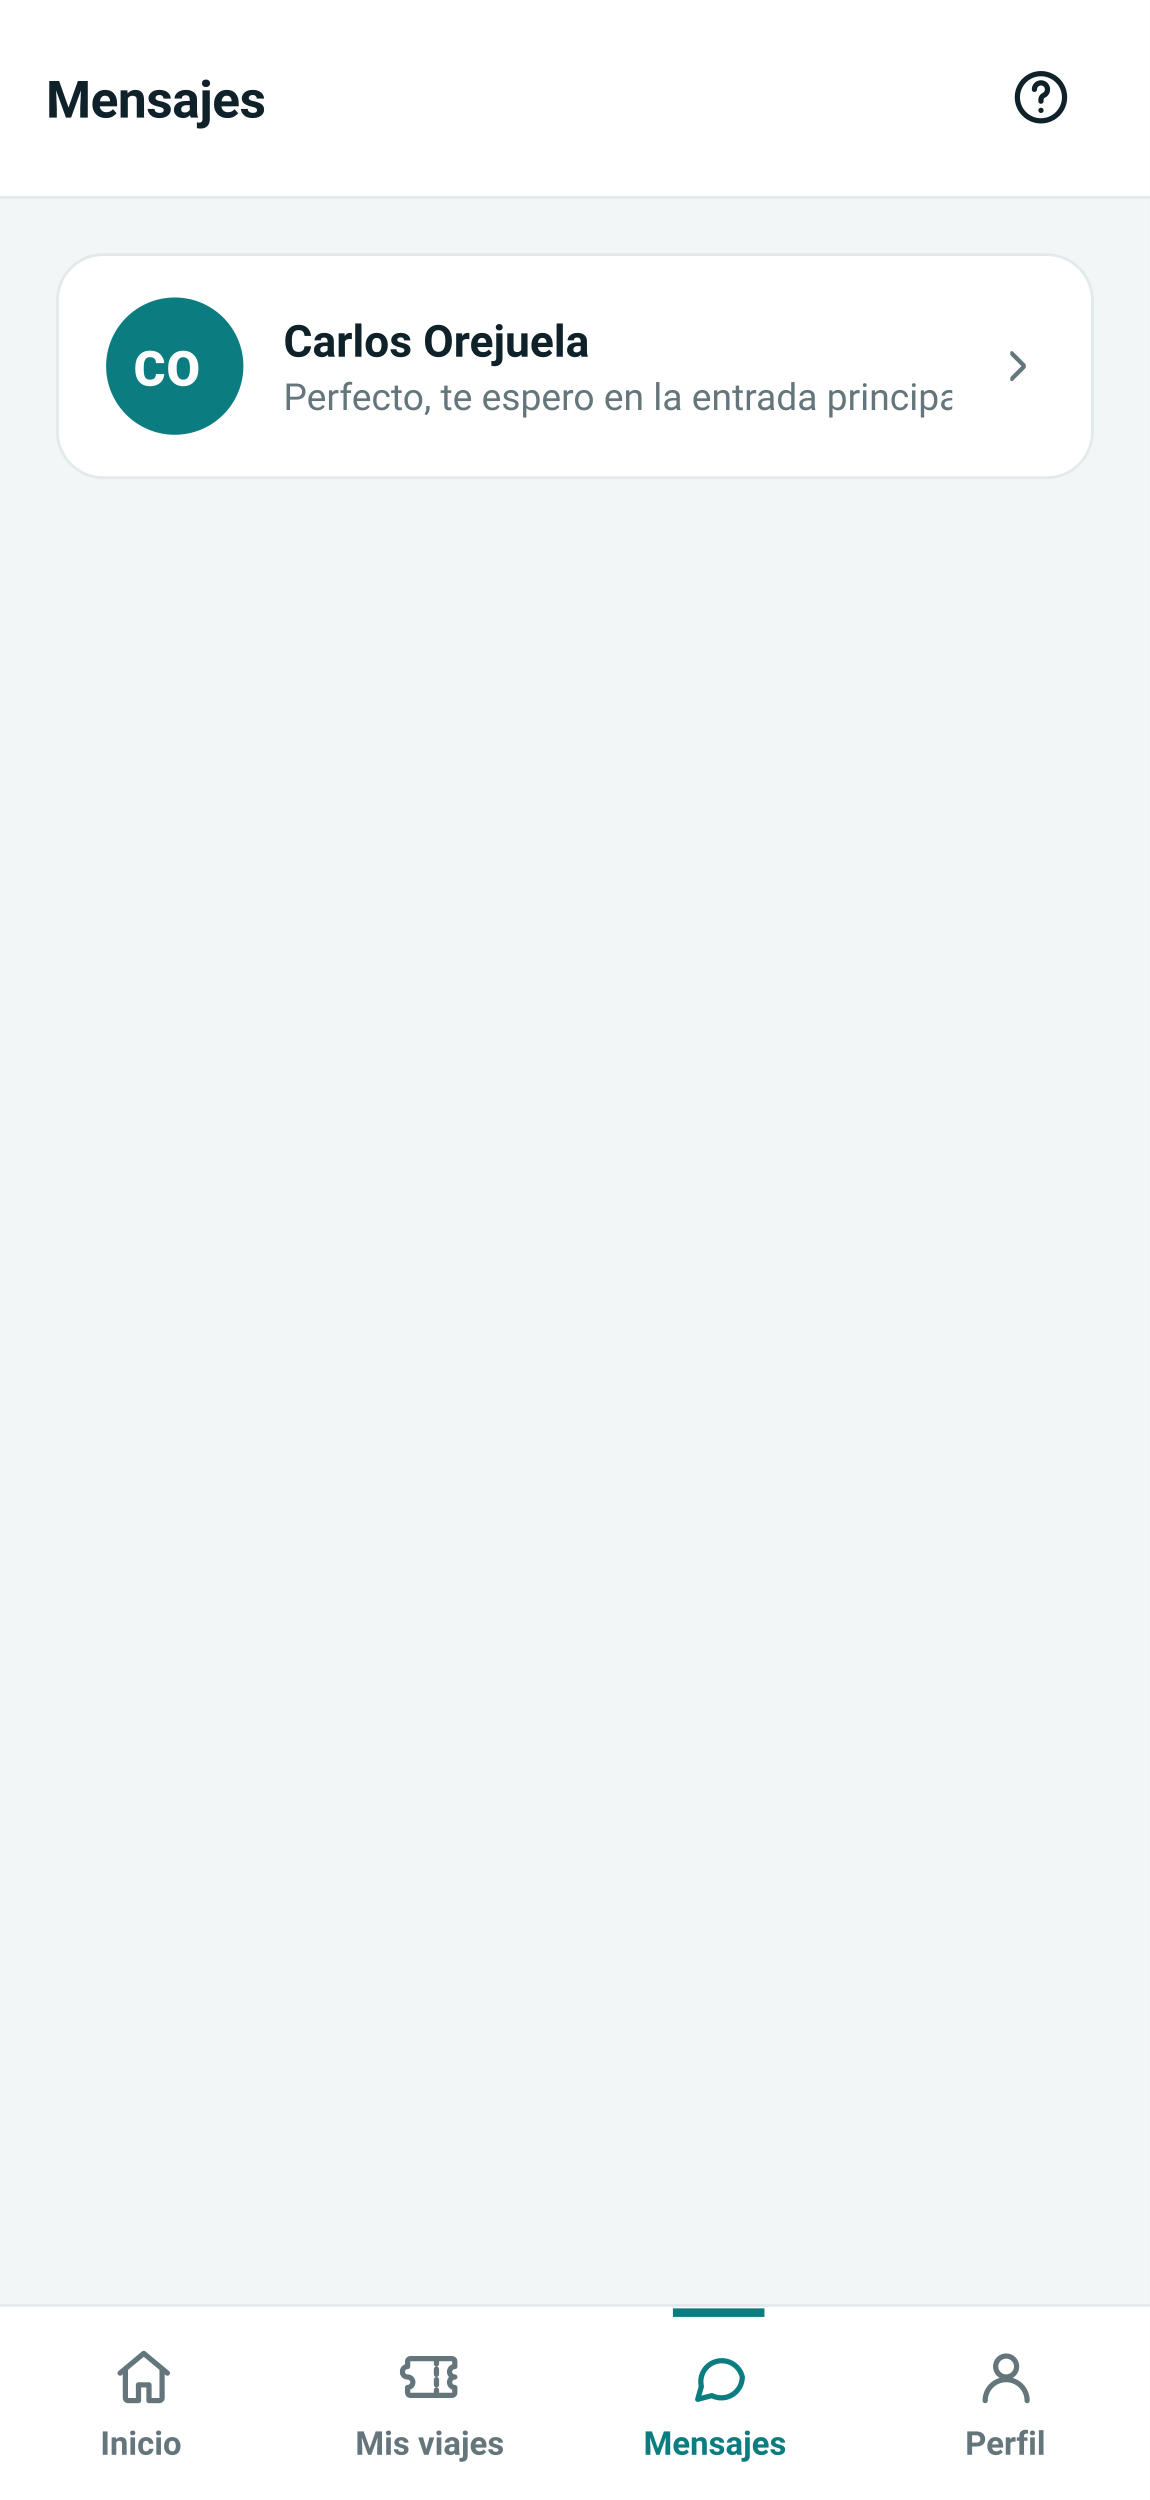
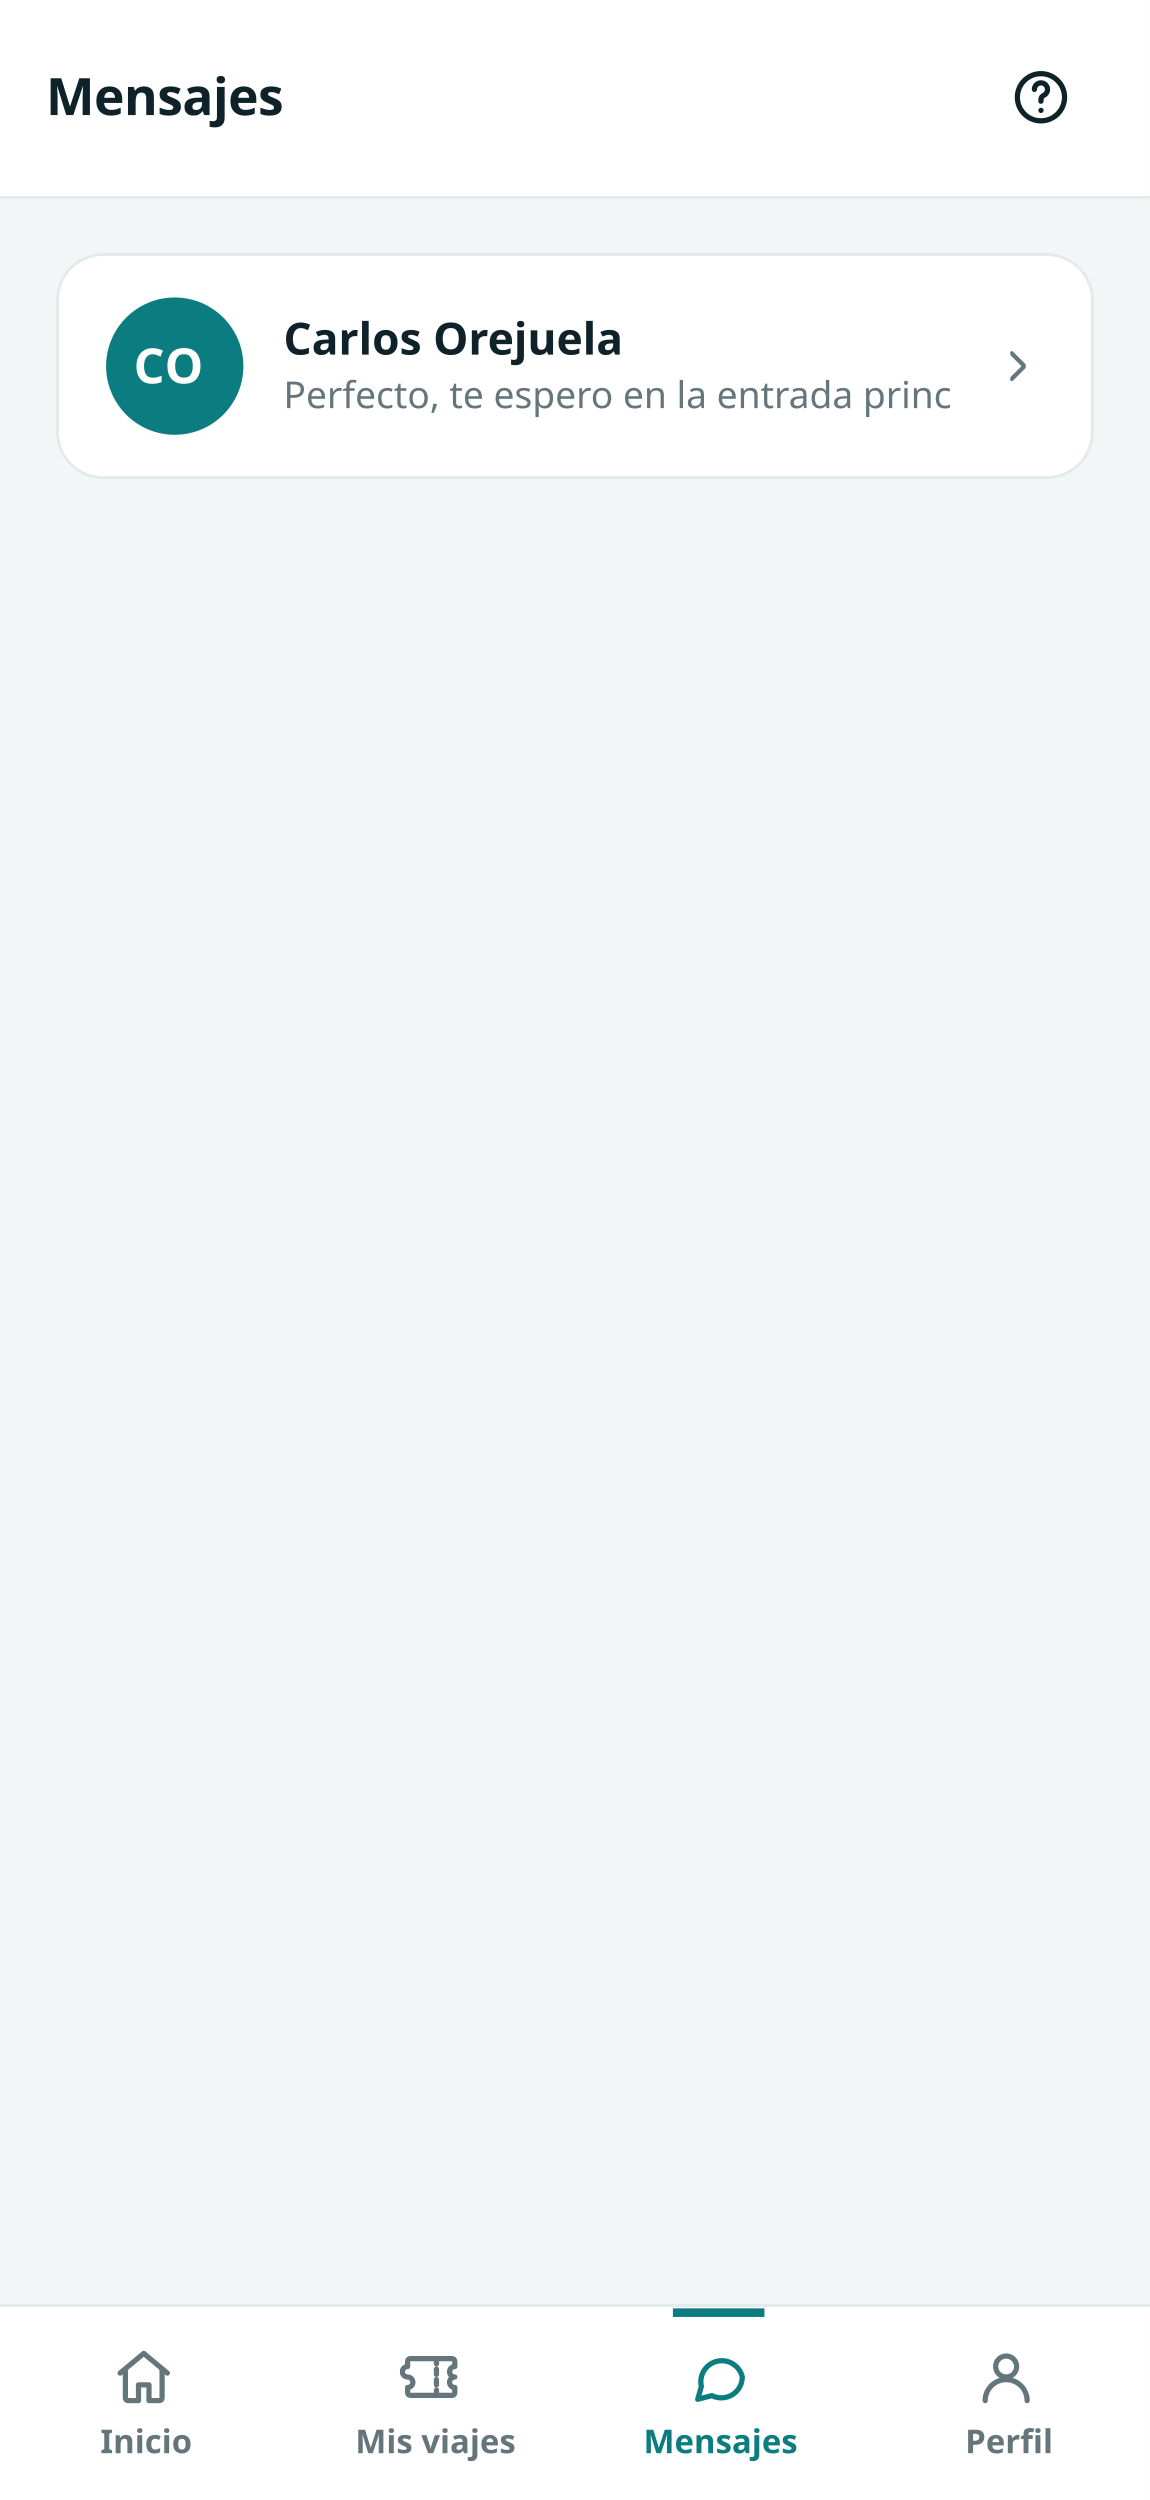
<svg xmlns="http://www.w3.org/2000/svg" data-stacking-context="true" aria-owns="device1" width="402" height="874" viewBox="0 0 402 874">
  <style />
  <g data-stacking-layer="rootBackgroundAndBorders" />
  <g data-stacking-layer="childStackingContextsWithNegativeStackLevels" />
  <g data-stacking-layer="inFlowNonInlineNonPositionedDescendants" />
  <g data-stacking-layer="nonPositionedFloats" />
  <g data-stacking-layer="inFlowInlineLevelNonPositionedDescendants" />
  <g data-stacking-layer="childStackingContextsWithStackLevelZeroAndPositionedDescendantsWithStackLevelZero" />
  <g data-stacking-layer="childStackingContextsWithPositiveStackLevels" />
  <g data-tag="main" id="device1" class="device" data-z-index="auto" data-stacking-context="true" role="main" aria-label="Aplicación Prisma" mask="url(#mask-for-device11)" aria-owns="app sheet-root">
    <g data-stacking-layer="rootBackgroundAndBorders">
      <rect width="402" height="874" x="0" y="0" fill="rgb(243, 246, 247)" />
    </g>
    <mask id="mask-for-device11">
      <rect width="402" height="874" x="0" y="0" fill="#ffffff" />
      <rect width="402" height="874" x="0" y="0" fill="#ffffff" />
    </mask>
    <g data-tag="div" id="app" class="app" data-z-index="auto" data-stacking-context="true" aria-owns="screen1">
      <g data-tag="section" id="screen1" class="screen" data-z-index="auto" data-stacking-context="true" role="region" aria-owns="topbar1 scroll1 tabbar1">
        <g data-stacking-layer="childStackingContextsWithPositiveStackLevels">
          <g data-tag="header" id="topbar1" class="topbar" data-z-index="5" data-stacking-context="true" aria-owns="h11 icon-btn1">
            <g data-stacking-layer="rootBackgroundAndBorders">
              <rect width="402" height="69" x="0" y="0" fill="rgb(255, 255, 255)" />
              <line stroke-linecap="square" stroke="rgb(227, 234, 236)" stroke-width="1px" x1="0" x2="402" y1="69" y2="69" />
            </g>
            <g data-tag="h1" id="h11" data-z-index="auto" data-stacking-context="true" role="heading" aria-level="1" mask="url(#mask-for-h111)">
              <mask id="mask-for-h111">
                <rect width="315.844" height="23" x="16.078" y="22.5" fill="#ffffff" />
              </mask>
-               <text color="rgb(15, 34, 41)" dominant-baseline="text-after-edge" font-family="&quot;Plus Jakarta Sans&quot;, system-ui, -apple-system, &quot;Segoe UI&quot;, Roboto, sans-serif" font-size="18px" font-size-adjust="none" font-stretch="100%" font-style="normal" font-variant="normal" font-weight="700" direction="ltr" letter-spacing="-0.18px" text-decoration="none" text-anchor="start" text-rendering="auto" unicode-bidi="isolate" word-spacing="0px" writing-mode="horizontal-tb" user-select="auto" fill="rgb(15, 34, 41)">
+               <text color="rgb(15, 34, 41)" dominant-baseline="text-after-edge" font-family="Plus Jakarta Sans" font-size="18px" font-size-adjust="none" font-stretch="100%" font-style="normal" font-variant="normal" font-weight="700" direction="ltr" letter-spacing="-0.18px" text-decoration="none" text-anchor="start" text-rendering="auto" unicode-bidi="isolate" word-spacing="0px" writing-mode="horizontal-tb" user-select="auto" fill="rgb(15, 34, 41)">
                <tspan xml:space="preserve" x="16.078" y="45.5" textLength="80.828" lengthAdjust="spacingAndGlyphs">Mensajes</tspan>
              </text>
            </g>
            <g data-tag="button" id="icon-btn1" class="icon-btn " data-z-index="auto" data-stacking-context="true" role="button" aria-labelledby="" aria-label="Ayuda" aria-owns="ic1">
              <g data-tag="svg" id="ic1" class="ic " data-z-index="auto" data-stacking-context="true" aria-hidden="true" mask="url(#mask-for-ic11)">
                <g data-stacking-layer="rootBackgroundAndBorders" />
                <g data-stacking-layer="childStackingContextsWithNegativeStackLevels" />
                <g data-stacking-layer="inFlowNonInlineNonPositionedDescendants" />
                <g data-stacking-layer="nonPositionedFloats" />
                <g data-stacking-layer="inFlowInlineLevelNonPositionedDescendants" />
                <g data-stacking-layer="childStackingContextsWithStackLevelZeroAndPositionedDescendantsWithStackLevelZero" />
                <g data-stacking-layer="childStackingContextsWithPositiveStackLevels" />
                <mask id="mask-for-ic11">
                  <rect width="22" height="22" x="352.922" y="23" fill="#ffffff" />
                </mask>
                <g class="svg-content ic" data-view-box="0 0 24 24" data-width="" data-height="" transform="matrix(0.916667 0 0 0.916667 352.922 23)">
                  <circle cx="12" cy="12" r="9" color="rgb(15, 34, 41)" fill="none" stroke="rgb(15, 34, 41)" stroke-linecap="round" stroke-linejoin="round" stroke-width="2px" />
                  <path d="M9.5 9a2.5 2.5 0 1 1 3.5 2.3c-.6.3-1 .9-1 1.6v.6" color="rgb(15, 34, 41)" fill="none" stroke="rgb(15, 34, 41)" stroke-linecap="round" stroke-linejoin="round" stroke-width="2px" />
                  <path d="M12 17h.01" color="rgb(15, 34, 41)" fill="none" stroke="rgb(15, 34, 41)" stroke-linecap="round" stroke-linejoin="round" stroke-width="2px" />
                </g>
              </g>
            </g>
          </g>
        </g>
        <g data-tag="div" id="scroll1" class="scroll with-nav" data-z-index="auto" data-stacking-context="true" mask="url(#mask-for-scroll11)" aria-owns="pad1">
          <mask id="mask-for-scroll11">
            <rect width="402" height="805" x="0" y="69" fill="#ffffff" />
          </mask>
          <g data-tag="div" id="pad1" class="pad" data-z-index="auto" data-stacking-context="true" aria-owns="card1">
            <g data-tag="div" id="card1" class="card list" data-z-index="auto" data-stacking-context="true" aria-owns="list-item1">
              <g data-stacking-layer="rootBackgroundAndBorders">
                <rect width="361.812" height="78" x="20.094" y="89" fill="rgb(255, 255, 255)" stroke="rgb(227, 234, 236)" stroke-width="1px" rx="16" ry="16" />
              </g>
              <a href="http://localhost:5173/?shot=pasajero#/chat/c1" data-tag="a" id="list-item1" class="list-item" data-z-index="auto" data-stacking-context="true" role="link" aria-owns="avatar1 grow1 ic2">
                <g data-tag="span" id="avatar1" class="avatar " data-z-index="auto" data-stacking-context="true">
                  <g data-stacking-layer="rootBackgroundAndBorders">
                    <rect width="48" height="48" x="37.094" y="104" fill="rgb(11, 124, 128)" rx="24" ry="24" />
                  </g>
-                   <text color="rgb(255, 255, 255)" dominant-baseline="text-after-edge" font-family="&quot;Plus Jakarta Sans&quot;, system-ui, -apple-system, &quot;Segoe UI&quot;, Roboto, sans-serif" font-size="17px" font-size-adjust="none" font-stretch="100%" font-style="normal" font-variant="normal" font-weight="800" direction="ltr" letter-spacing="0.34px" text-decoration="none" text-anchor="start" text-rendering="auto" unicode-bidi="normal" word-spacing="0px" writing-mode="horizontal-tb" user-select="auto" fill="rgb(255, 255, 255)">
+                   <text color="rgb(255, 255, 255)" dominant-baseline="text-after-edge" font-family="Plus Jakarta Sans" font-size="17px" font-size-adjust="none" font-stretch="100%" font-style="normal" font-variant="normal" font-weight="800" direction="ltr" letter-spacing="0.34px" text-decoration="none" text-anchor="start" text-rendering="auto" unicode-bidi="normal" word-spacing="0px" writing-mode="horizontal-tb" user-select="auto" fill="rgb(255, 255, 255)">
                    <tspan xml:space="preserve" x="46.719" y="139" textLength="28.734" lengthAdjust="spacingAndGlyphs">CO</tspan>
                  </text>
                </g>
                <g data-tag="span" id="grow1" class="grow" data-z-index="auto" data-stacking-context="true" aria-owns="strong1 small1">
                  <g data-tag="strong" id="strong1" data-z-index="auto" data-stacking-context="true">
-                     <text color="rgb(15, 34, 41)" dominant-baseline="text-after-edge" font-family="&quot;Plus Jakarta Sans&quot;, system-ui, -apple-system, &quot;Segoe UI&quot;, Roboto, sans-serif" font-size="15.5px" font-size-adjust="none" font-stretch="100%" font-style="normal" font-variant="normal" font-weight="700" direction="ltr" letter-spacing="normal" text-decoration="none" text-anchor="start" text-rendering="auto" unicode-bidi="normal" word-spacing="0px" writing-mode="horizontal-tb" user-select="auto" fill="rgb(15, 34, 41)">
+                     <text color="rgb(15, 34, 41)" dominant-baseline="text-after-edge" font-family="Plus Jakarta Sans" font-size="15.5px" font-size-adjust="none" font-stretch="100%" font-style="normal" font-variant="normal" font-weight="700" direction="ltr" letter-spacing="normal" text-decoration="none" text-anchor="start" text-rendering="auto" unicode-bidi="normal" word-spacing="0px" writing-mode="horizontal-tb" user-select="auto" fill="rgb(15, 34, 41)">
                      <tspan xml:space="preserve" x="99.094" y="128.5" textLength="115.75" lengthAdjust="spacingAndGlyphs">Carlos Orejuela</tspan>
                    </text>
                  </g>
                  <g data-tag="small" id="small1" data-z-index="auto" data-stacking-context="true" mask="url(#mask-for-small11)">
                    <mask id="mask-for-small11">
                      <rect width="233.812" height="16" x="99.094" y="130.5" fill="#ffffff" />
                    </mask>
-                     <text color="rgb(100, 118, 124)" dominant-baseline="text-after-edge" font-family="&quot;Plus Jakarta Sans&quot;, system-ui, -apple-system, &quot;Segoe UI&quot;, Roboto, sans-serif" font-size="13px" font-size-adjust="none" font-stretch="100%" font-style="normal" font-variant="normal" font-weight="400" direction="ltr" letter-spacing="normal" text-decoration="none" text-anchor="start" text-rendering="auto" unicode-bidi="normal" word-spacing="0px" writing-mode="horizontal-tb" user-select="auto" fill="rgb(100, 118, 124)">
+                     <text color="rgb(100, 118, 124)" dominant-baseline="text-after-edge" font-family="Plus Jakarta Sans" font-size="13px" font-size-adjust="none" font-stretch="100%" font-style="normal" font-variant="normal" font-weight="400" direction="ltr" letter-spacing="normal" text-decoration="none" text-anchor="start" text-rendering="auto" unicode-bidi="normal" word-spacing="0px" writing-mode="horizontal-tb" user-select="auto" fill="rgb(100, 118, 124)">
                      <tspan xml:space="preserve" x="99.094" y="146.5" textLength="437.203" lengthAdjust="spacingAndGlyphs">Perfecto, te espero en la entrada principal. Llega 5 minutos antes, porfa.</tspan>
                    </text>
                  </g>
                </g>
                <g data-tag="svg" id="ic2" class="ic chev" data-z-index="auto" data-stacking-context="true" aria-hidden="true" mask="url(#mask-for-ic21)">
                  <g data-stacking-layer="rootBackgroundAndBorders" />
                  <g data-stacking-layer="childStackingContextsWithNegativeStackLevels" />
                  <g data-stacking-layer="inFlowNonInlineNonPositionedDescendants" />
                  <g data-stacking-layer="nonPositionedFloats" />
                  <g data-stacking-layer="inFlowInlineLevelNonPositionedDescendants" />
                  <g data-stacking-layer="childStackingContextsWithStackLevelZeroAndPositionedDescendantsWithStackLevelZero" />
                  <g data-stacking-layer="childStackingContextsWithPositiveStackLevels" />
                  <mask id="mask-for-ic21">
                    <rect width="18" height="18" x="346.906" y="119" fill="#ffffff" />
                  </mask>
                  <g class="svg-content ic chev" data-view-box="0 0 24 24" data-width="" data-height="" transform="matrix(0.75 0 0 0.75 346.906 119)">
                    <path d="m9 18 6-6-6-6" color="rgb(100, 118, 124)" fill="none" stroke="rgb(100, 118, 124)" stroke-linecap="round" stroke-linejoin="round" stroke-width="2px" />
                  </g>
                </g>
              </a>
            </g>
          </g>
        </g>
        <g data-tag="nav" id="tabbar1" class="tabbar" data-z-index="auto" data-stacking-context="true" role="navigation" aria-label="Navegación principal" aria-owns="a1 a2 a3 a4">
          <g data-stacking-layer="rootBackgroundAndBorders">
            <rect width="402" height="68" x="0" y="806" fill="rgb(255, 255, 255)" />
            <line stroke-linecap="square" stroke="rgb(227, 234, 236)" stroke-width="1px" x1="0" x2="402" y1="806" y2="806" />
          </g>
          <a href="http://localhost:5173/?shot=pasajero#/inicio" data-tag="a" id="a1" data-z-index="auto" data-stacking-context="true" role="link" aria-owns="ic3">
            <g data-tag="svg" id="ic3" class="ic " data-z-index="auto" data-stacking-context="true" aria-hidden="true" mask="url(#mask-for-ic31)">
              <g data-stacking-layer="rootBackgroundAndBorders" />
              <g data-stacking-layer="childStackingContextsWithNegativeStackLevels" />
              <g data-stacking-layer="inFlowNonInlineNonPositionedDescendants" />
              <g data-stacking-layer="nonPositionedFloats" />
              <g data-stacking-layer="inFlowInlineLevelNonPositionedDescendants" />
              <g data-stacking-layer="childStackingContextsWithStackLevelZeroAndPositionedDescendantsWithStackLevelZero" />
              <g data-stacking-layer="childStackingContextsWithPositiveStackLevels" />
              <mask id="mask-for-ic31">
                <rect width="22" height="22" x="39.25" y="820" fill="#ffffff" />
              </mask>
              <g class="svg-content ic" data-view-box="0 0 24 24" data-width="" data-height="" transform="matrix(0.916667 0 0 0.916667 39.25 820)">
                <path d="M3 10.5 12 3l9 7.5" color="rgb(100, 118, 124)" fill="none" stroke="rgb(100, 118, 124)" stroke-linecap="round" stroke-linejoin="round" stroke-width="2px" />
                <path d="M5 9.5V20a1 1 0 0 0 1 1h4v-6h4v6h4a1 1 0 0 0 1-1V9.5" color="rgb(100, 118, 124)" fill="none" stroke="rgb(100, 118, 124)" stroke-linecap="round" stroke-linejoin="round" stroke-width="2px" />
              </g>
            </g>
-             <text color="rgb(100, 118, 124)" dominant-baseline="text-after-edge" font-family="&quot;Plus Jakarta Sans&quot;, system-ui, -apple-system, &quot;Segoe UI&quot;, Roboto, sans-serif" font-size="11.5px" font-size-adjust="none" font-stretch="100%" font-style="normal" font-variant="normal" font-weight="700" direction="ltr" letter-spacing="normal" text-decoration="none" text-anchor="start" text-rendering="auto" unicode-bidi="normal" word-spacing="0px" writing-mode="horizontal-tb" user-select="auto" fill="rgb(100, 118, 124)">
+             <text color="rgb(100, 118, 124)" dominant-baseline="text-after-edge" font-family="Plus Jakarta Sans" font-size="11.5px" font-size-adjust="none" font-stretch="100%" font-style="normal" font-variant="normal" font-weight="700" direction="ltr" letter-spacing="normal" text-decoration="none" text-anchor="start" text-rendering="auto" unicode-bidi="normal" word-spacing="0px" writing-mode="horizontal-tb" user-select="auto" fill="rgb(100, 118, 124)">
              <tspan xml:space="preserve" x="35.078" y="861" textLength="30.328" lengthAdjust="spacingAndGlyphs">Inicio</tspan>
            </text>
          </a>
          <a href="http://localhost:5173/?shot=pasajero#/viajes" data-tag="a" id="a2" data-z-index="auto" data-stacking-context="true" role="link" aria-owns="ic4">
            <g data-tag="svg" id="ic4" class="ic " data-z-index="auto" data-stacking-context="true" aria-hidden="true" mask="url(#mask-for-ic41)">
              <g data-stacking-layer="rootBackgroundAndBorders" />
              <g data-stacking-layer="childStackingContextsWithNegativeStackLevels" />
              <g data-stacking-layer="inFlowNonInlineNonPositionedDescendants" />
              <g data-stacking-layer="nonPositionedFloats" />
              <g data-stacking-layer="inFlowInlineLevelNonPositionedDescendants" />
              <g data-stacking-layer="childStackingContextsWithStackLevelZeroAndPositionedDescendantsWithStackLevelZero" />
              <g data-stacking-layer="childStackingContextsWithPositiveStackLevels" />
              <mask id="mask-for-ic41">
                <rect width="22" height="22" x="139.75" y="820" fill="#ffffff" />
              </mask>
              <g class="svg-content ic" data-view-box="0 0 24 24" data-width="" data-height="" transform="matrix(0.916667 0 0 0.916667 139.75 820)">
                <path d="M3 8a2 2 0 0 0 0 4v0a2 2 0 0 1 0 4v2a1 1 0 0 0 1 1h16a1 1 0 0 0 1-1v-2a2 2 0 0 1 0-4 2 2 0 0 1 0-4V6a1 1 0 0 0-1-1H4a1 1 0 0 0-1 1Z" color="rgb(100, 118, 124)" fill="none" stroke="rgb(100, 118, 124)" stroke-linecap="round" stroke-linejoin="round" stroke-width="2px" />
                <path d="M14 5v14" stroke-dasharray="2px, 2px" color="rgb(100, 118, 124)" fill="none" stroke="rgb(100, 118, 124)" stroke-linecap="round" stroke-linejoin="round" stroke-width="2px" />
              </g>
            </g>
-             <text color="rgb(100, 118, 124)" dominant-baseline="text-after-edge" font-family="&quot;Plus Jakarta Sans&quot;, system-ui, -apple-system, &quot;Segoe UI&quot;, Roboto, sans-serif" font-size="11.5px" font-size-adjust="none" font-stretch="100%" font-style="normal" font-variant="normal" font-weight="700" direction="ltr" letter-spacing="normal" text-decoration="none" text-anchor="start" text-rendering="auto" unicode-bidi="normal" word-spacing="0px" writing-mode="horizontal-tb" user-select="auto" fill="rgb(100, 118, 124)">
+             <text color="rgb(100, 118, 124)" dominant-baseline="text-after-edge" font-family="Plus Jakarta Sans" font-size="11.5px" font-size-adjust="none" font-stretch="100%" font-style="normal" font-variant="normal" font-weight="700" direction="ltr" letter-spacing="normal" text-decoration="none" text-anchor="start" text-rendering="auto" unicode-bidi="normal" word-spacing="0px" writing-mode="horizontal-tb" user-select="auto" fill="rgb(100, 118, 124)">
              <tspan xml:space="preserve" x="124.219" y="861" textLength="53.062" lengthAdjust="spacingAndGlyphs">Mis viajes</tspan>
            </text>
          </a>
          <a href="http://localhost:5173/?shot=pasajero#/mensajes" data-tag="a" id="a3" data-z-index="auto" data-stacking-context="true" role="link" aria-current="page" aria-owns="span1 ic5">
            <g data-tag="span" id="span1" data-z-index="auto" data-stacking-context="true">
              <g data-stacking-layer="rootBackgroundAndBorders">
                <rect width="32" height="3" x="235.25" y="807" fill="rgb(11, 124, 128)" />
              </g>
            </g>
            <g data-tag="svg" id="ic5" class="ic " data-z-index="auto" data-stacking-context="true" aria-hidden="true" mask="url(#mask-for-ic51)">
              <g data-stacking-layer="rootBackgroundAndBorders" />
              <g data-stacking-layer="childStackingContextsWithNegativeStackLevels" />
              <g data-stacking-layer="inFlowNonInlineNonPositionedDescendants" />
              <g data-stacking-layer="nonPositionedFloats" />
              <g data-stacking-layer="inFlowInlineLevelNonPositionedDescendants" />
              <g data-stacking-layer="childStackingContextsWithStackLevelZeroAndPositionedDescendantsWithStackLevelZero" />
              <g data-stacking-layer="childStackingContextsWithPositiveStackLevels" />
              <mask id="mask-for-ic51">
                <rect width="22" height="22" x="240.25" y="820" fill="#ffffff" />
              </mask>
              <g class="svg-content ic" data-view-box="0 0 24 24" data-width="" data-height="" transform="matrix(0.916667 0 0 0.916667 240.25 820)">
                <path d="M21 12a8 8 0 0 1-11.6 7.1L4 20.5l1.4-4.9A8 8 0 1 1 21 12Z" color="rgb(11, 124, 128)" fill="none" stroke="rgb(11, 124, 128)" stroke-linecap="round" stroke-linejoin="round" stroke-width="2px" />
              </g>
            </g>
-             <text color="rgb(11, 124, 128)" dominant-baseline="text-after-edge" font-family="&quot;Plus Jakarta Sans&quot;, system-ui, -apple-system, &quot;Segoe UI&quot;, Roboto, sans-serif" font-size="11.5px" font-size-adjust="none" font-stretch="100%" font-style="normal" font-variant="normal" font-weight="700" direction="ltr" letter-spacing="normal" text-decoration="none" text-anchor="start" text-rendering="auto" unicode-bidi="normal" word-spacing="0px" writing-mode="horizontal-tb" user-select="auto" fill="rgb(11, 124, 128)">
+             <text color="rgb(11, 124, 128)" dominant-baseline="text-after-edge" font-family="Plus Jakarta Sans" font-size="11.5px" font-size-adjust="none" font-stretch="100%" font-style="normal" font-variant="normal" font-weight="700" direction="ltr" letter-spacing="normal" text-decoration="none" text-anchor="start" text-rendering="auto" unicode-bidi="normal" word-spacing="0px" writing-mode="horizontal-tb" user-select="auto" fill="rgb(11, 124, 128)">
              <tspan xml:space="preserve" x="224.969" y="861" textLength="52.562" lengthAdjust="spacingAndGlyphs">Mensajes</tspan>
            </text>
          </a>
          <a href="http://localhost:5173/?shot=pasajero#/perfil" data-tag="a" id="a4" data-z-index="auto" data-stacking-context="true" role="link" aria-owns="ic6">
            <g data-tag="svg" id="ic6" class="ic " data-z-index="auto" data-stacking-context="true" aria-hidden="true" mask="url(#mask-for-ic61)">
              <g data-stacking-layer="rootBackgroundAndBorders" />
              <g data-stacking-layer="childStackingContextsWithNegativeStackLevels" />
              <g data-stacking-layer="inFlowNonInlineNonPositionedDescendants" />
              <g data-stacking-layer="nonPositionedFloats" />
              <g data-stacking-layer="inFlowInlineLevelNonPositionedDescendants" />
              <g data-stacking-layer="childStackingContextsWithStackLevelZeroAndPositionedDescendantsWithStackLevelZero" />
              <g data-stacking-layer="childStackingContextsWithPositiveStackLevels" />
              <mask id="mask-for-ic61">
                <rect width="22" height="22" x="340.75" y="820" fill="#ffffff" />
              </mask>
              <g class="svg-content ic" data-view-box="0 0 24 24" data-width="" data-height="" transform="matrix(0.916667 0 0 0.916667 340.75 820)">
                <circle cx="12" cy="8" r="4" color="rgb(100, 118, 124)" fill="none" stroke="rgb(100, 118, 124)" stroke-linecap="round" stroke-linejoin="round" stroke-width="2px" />
                <path d="M4 21a8 8 0 0 1 16 0" color="rgb(100, 118, 124)" fill="none" stroke="rgb(100, 118, 124)" stroke-linecap="round" stroke-linejoin="round" stroke-width="2px" />
              </g>
            </g>
-             <text color="rgb(100, 118, 124)" dominant-baseline="text-after-edge" font-family="&quot;Plus Jakarta Sans&quot;, system-ui, -apple-system, &quot;Segoe UI&quot;, Roboto, sans-serif" font-size="11.5px" font-size-adjust="none" font-stretch="100%" font-style="normal" font-variant="normal" font-weight="700" direction="ltr" letter-spacing="normal" text-decoration="none" text-anchor="start" text-rendering="auto" unicode-bidi="normal" word-spacing="0px" writing-mode="horizontal-tb" user-select="auto" fill="rgb(100, 118, 124)">
+             <text color="rgb(100, 118, 124)" dominant-baseline="text-after-edge" font-family="Plus Jakarta Sans" font-size="11.5px" font-size-adjust="none" font-stretch="100%" font-style="normal" font-variant="normal" font-weight="700" direction="ltr" letter-spacing="normal" text-decoration="none" text-anchor="start" text-rendering="auto" unicode-bidi="normal" word-spacing="0px" writing-mode="horizontal-tb" user-select="auto" fill="rgb(100, 118, 124)">
              <tspan xml:space="preserve" x="337.422" y="861" textLength="28.641" lengthAdjust="spacingAndGlyphs">Perfil</tspan>
            </text>
          </a>
        </g>
      </g>
    </g>
    <g data-tag="div" id="sheet-root" data-z-index="auto" data-stacking-context="true" />
  </g>
</svg>
